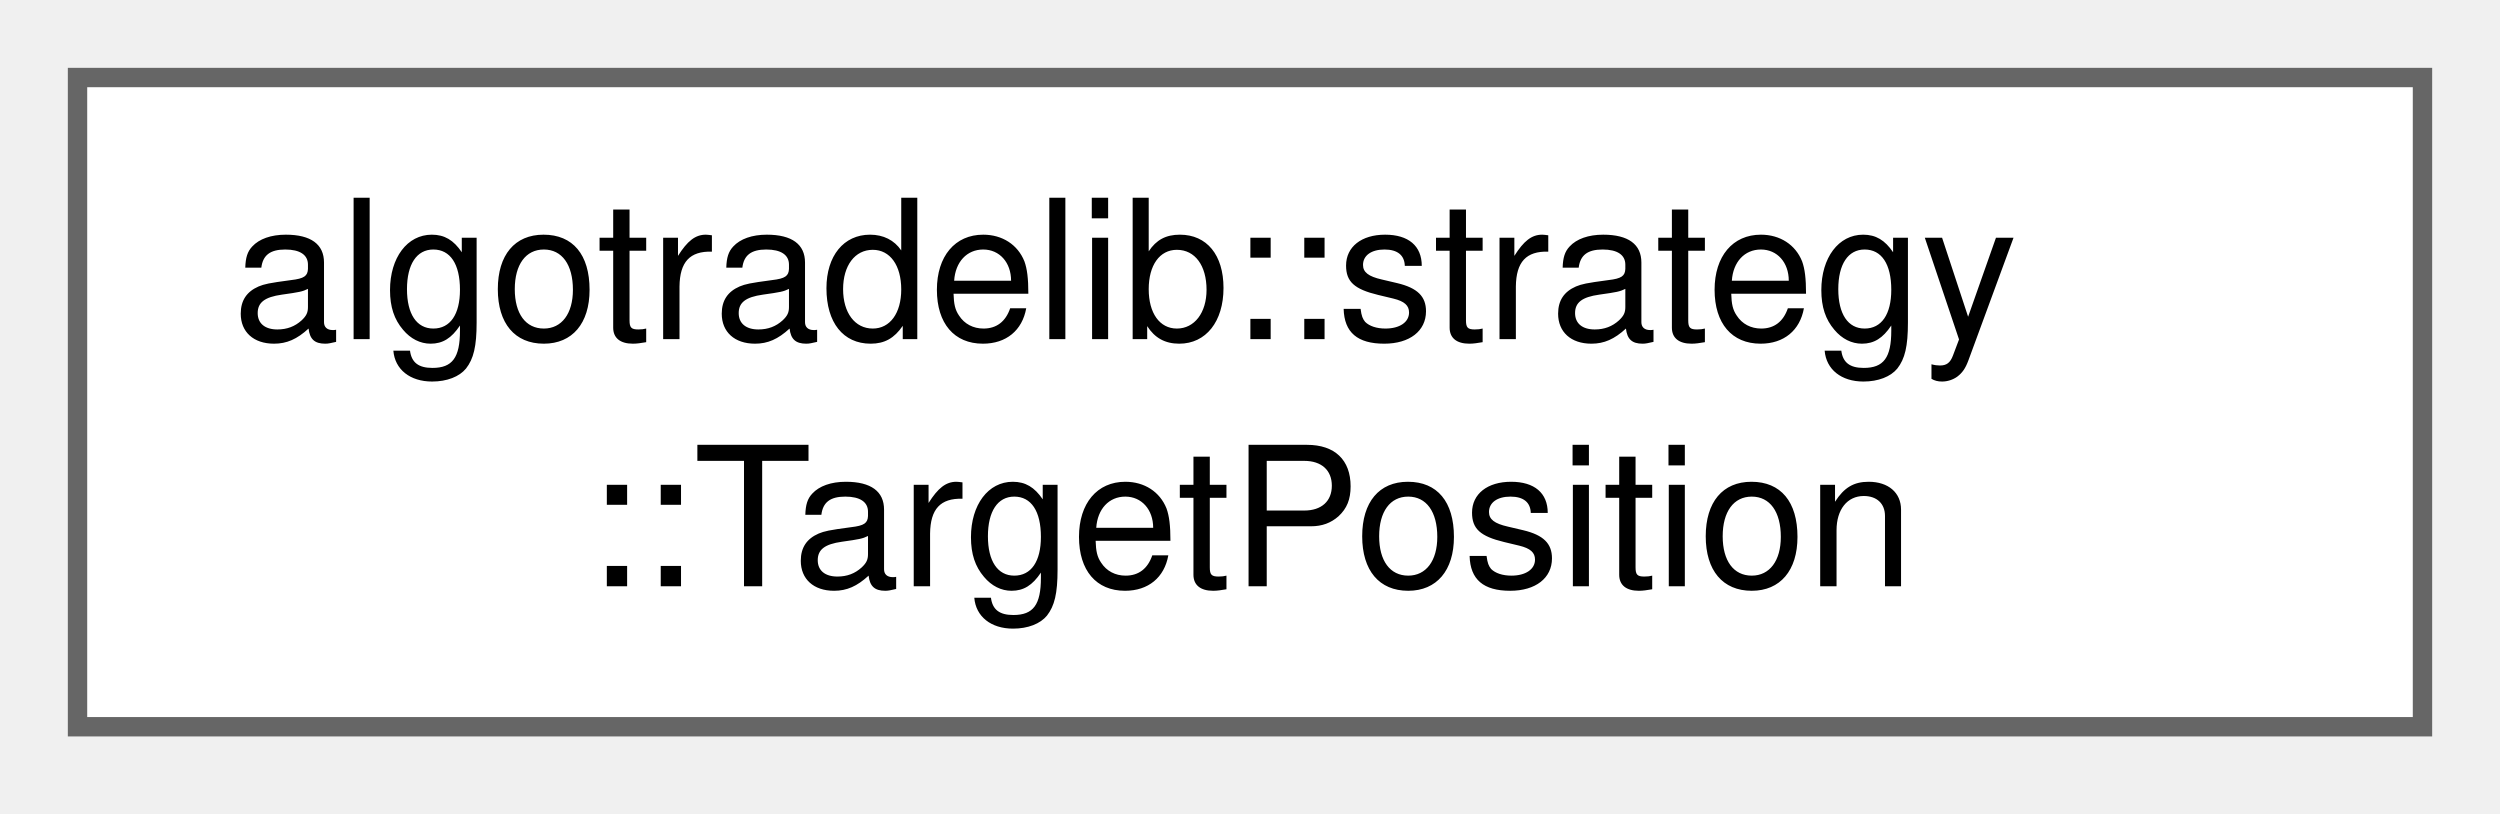
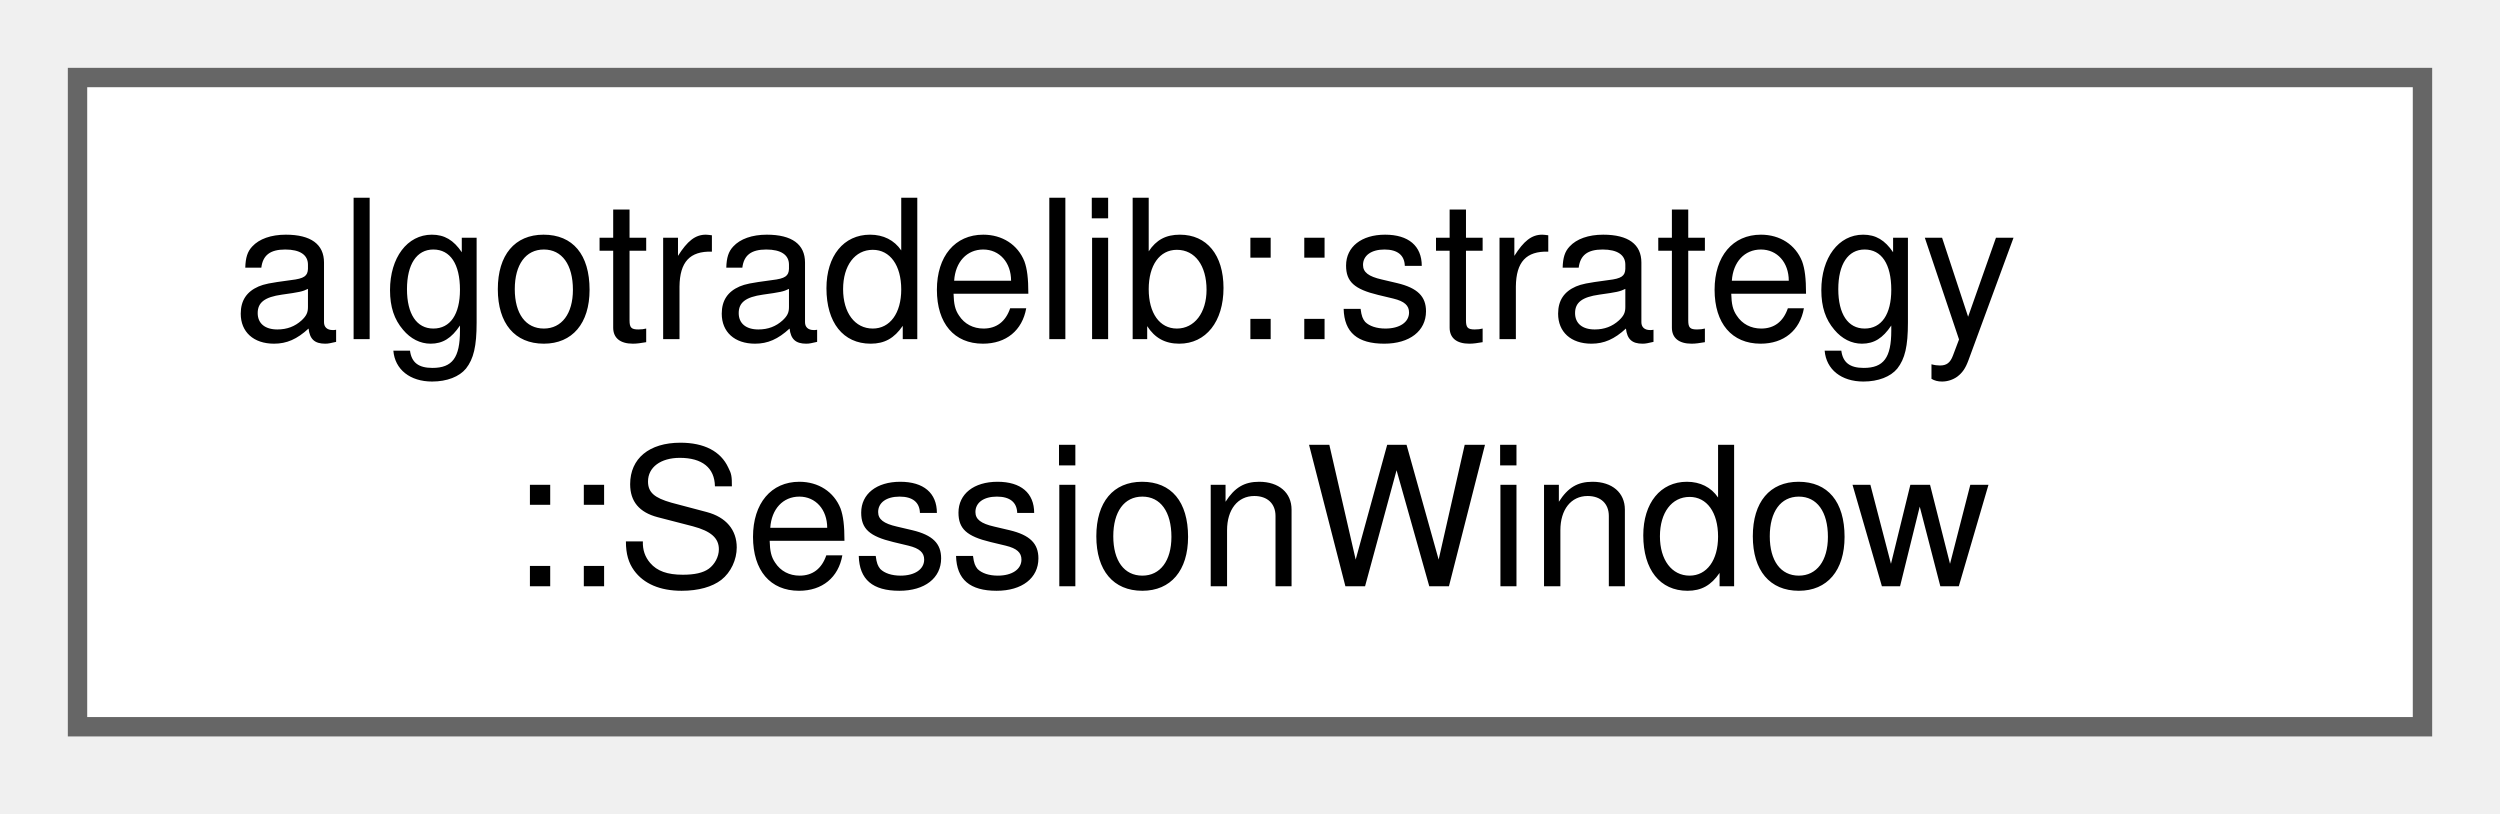
<svg xmlns="http://www.w3.org/2000/svg" xmlns:xlink="http://www.w3.org/1999/xlink" width="129pt" height="42pt" viewBox="0.00 0.00 129.00 42.00">
  <g id="graph0" class="graph" transform="scale(1 1) rotate(0) translate(4 37.5)">
    <g id="Node000000" class="node">
      <g id="a_Node000000">
-         <a xlink:href="structalgotradelib_1_1strategy_1_1TargetPosition.html" target="_top" xlink:title="The position a strategy wants to hold in one instrument.">
+         <a xlink:href="structalgotradelib_1_1strategy_1_1SessionWindow.html" target="_top" xlink:title="The intraday session of a market, as the operator states it.">
          <polygon fill="white" stroke="#666666" points="121,-33.5 0,-33.5 0,0 121,0 121,-33.5" />
          <text xml:space="preserve" text-anchor="start" x="8" y="-20" font-family="Helvetica,sans-Serif" font-size="10.00">algotradelib::strategy</text>
-           <text xml:space="preserve" text-anchor="middle" x="60.5" y="-7.25" font-family="Helvetica,sans-Serif" font-size="10.00">::TargetPosition</text>
+           <text xml:space="preserve" text-anchor="middle" x="60.5" y="-7.25" font-family="Helvetica,sans-Serif" font-size="10.00">::SessionWindow</text>
        </a>
      </g>
    </g>
  </g>
</svg>
